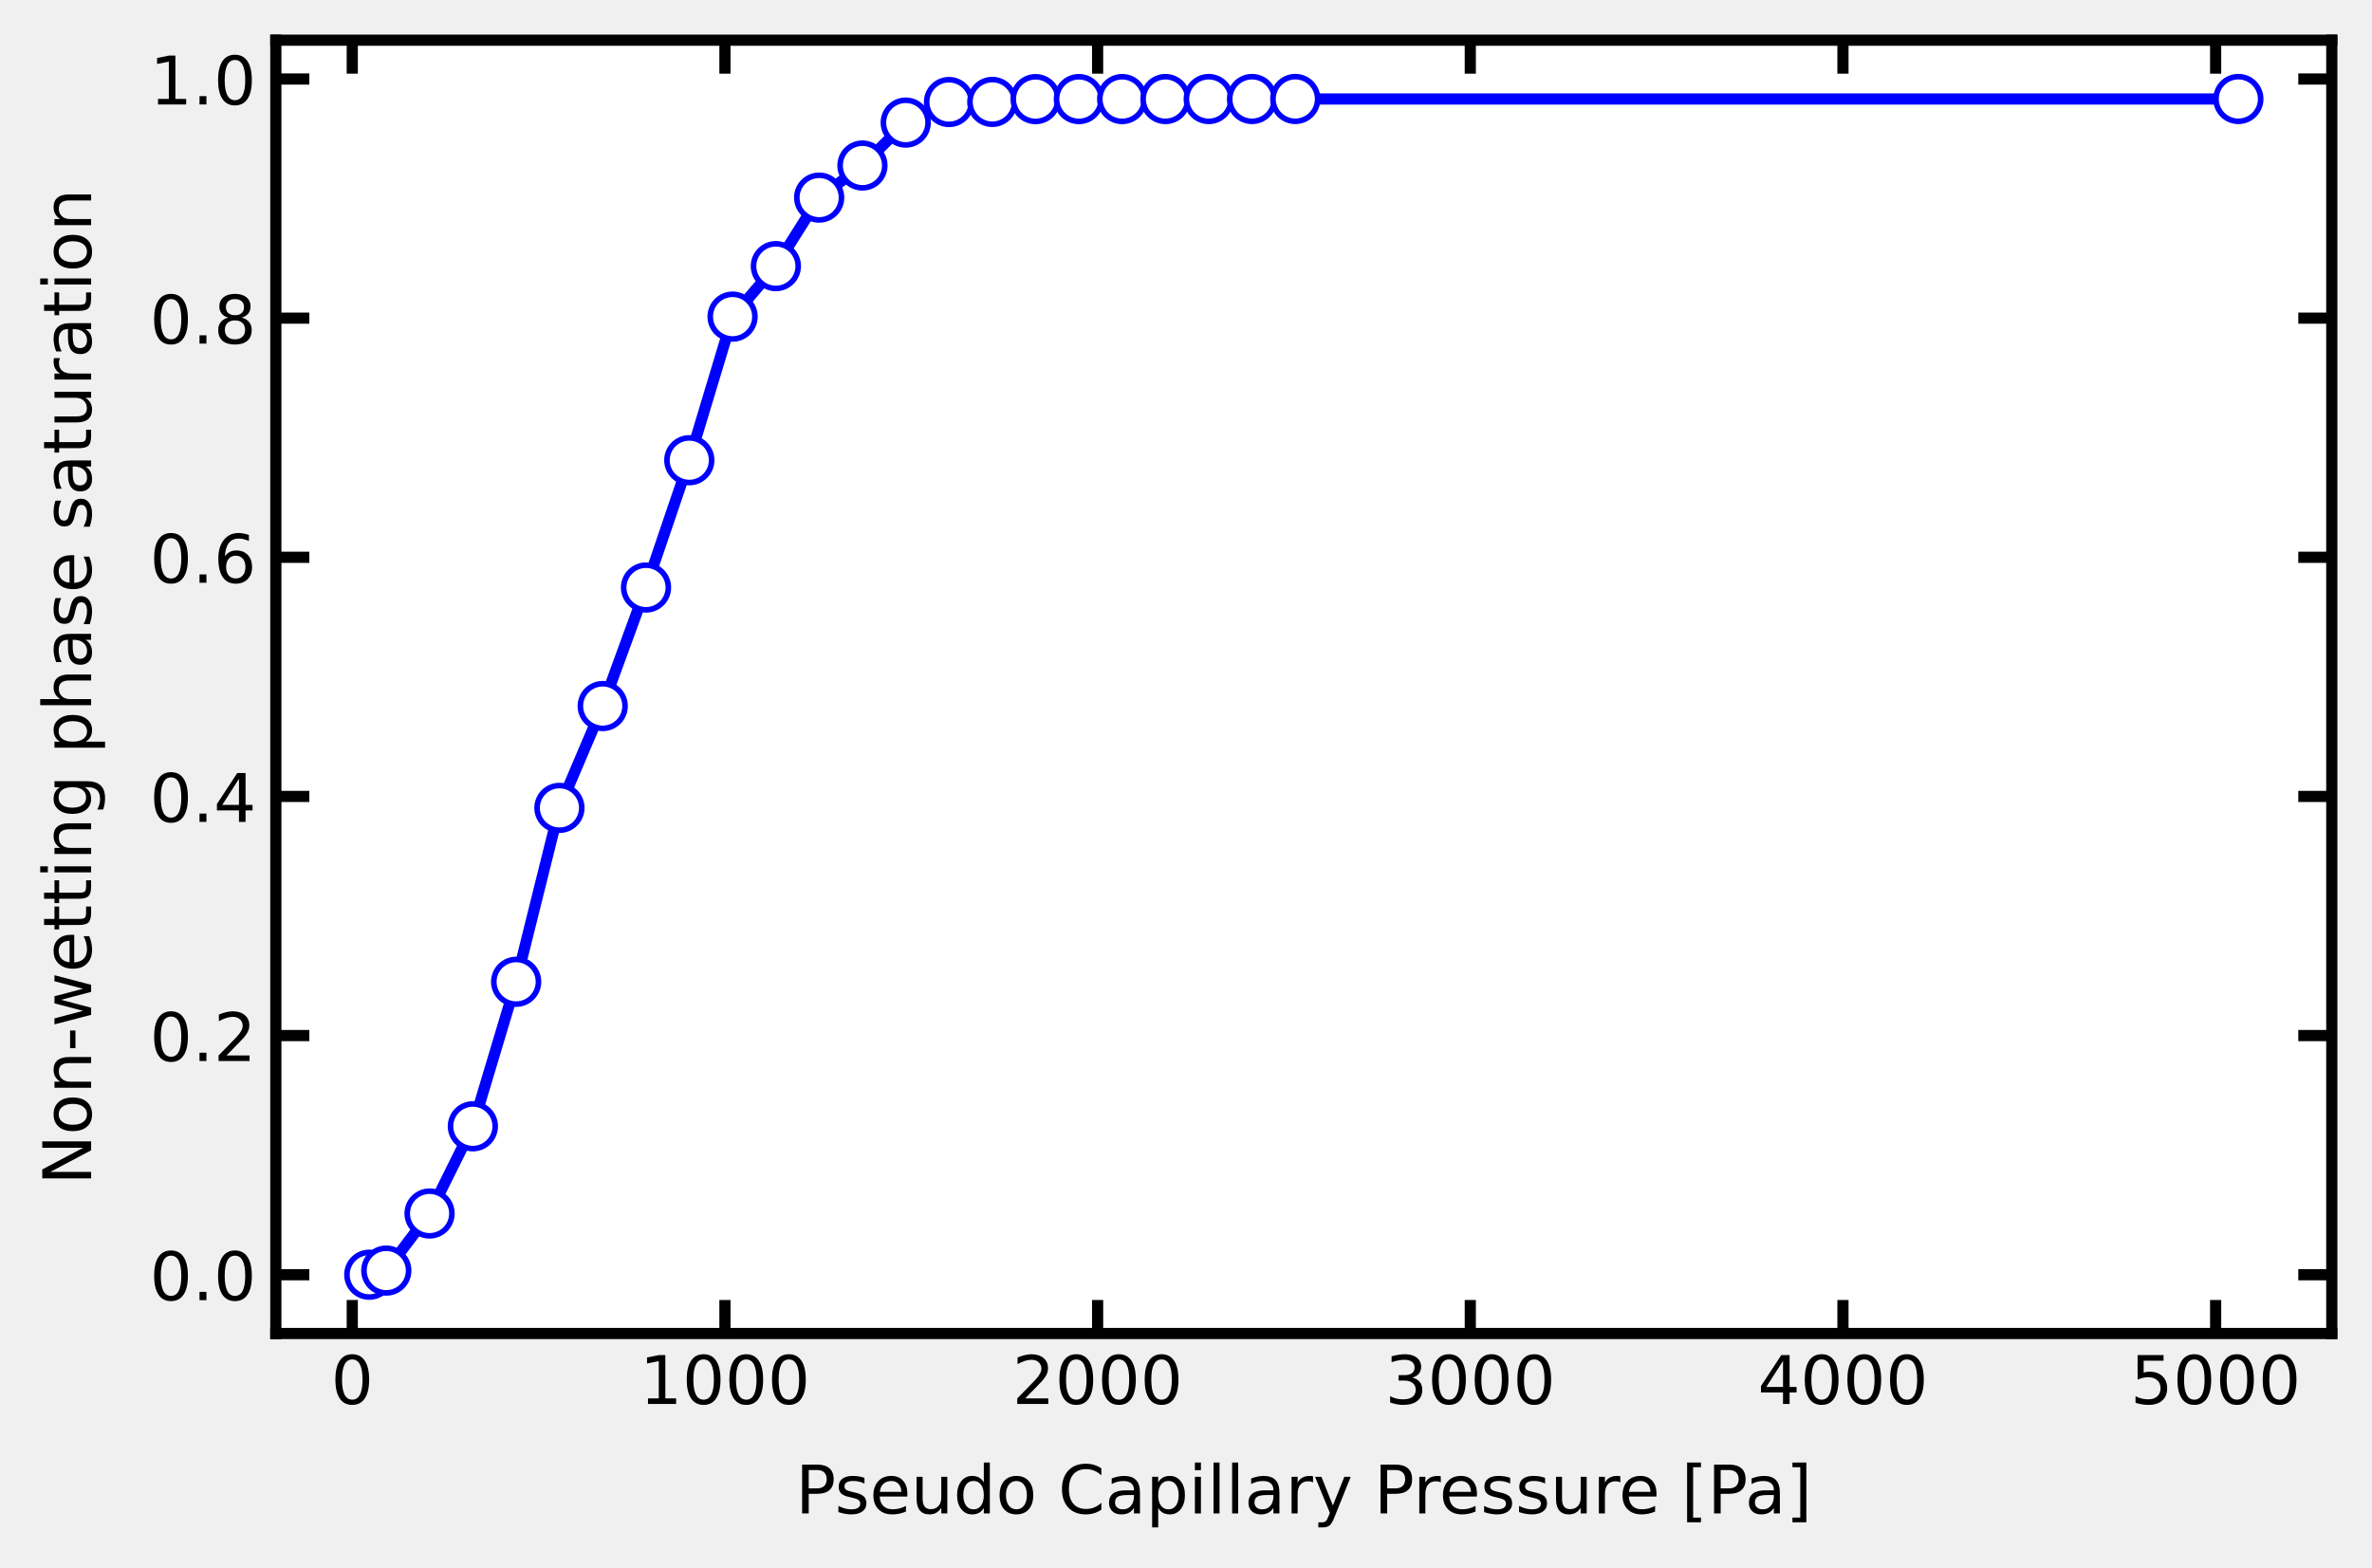
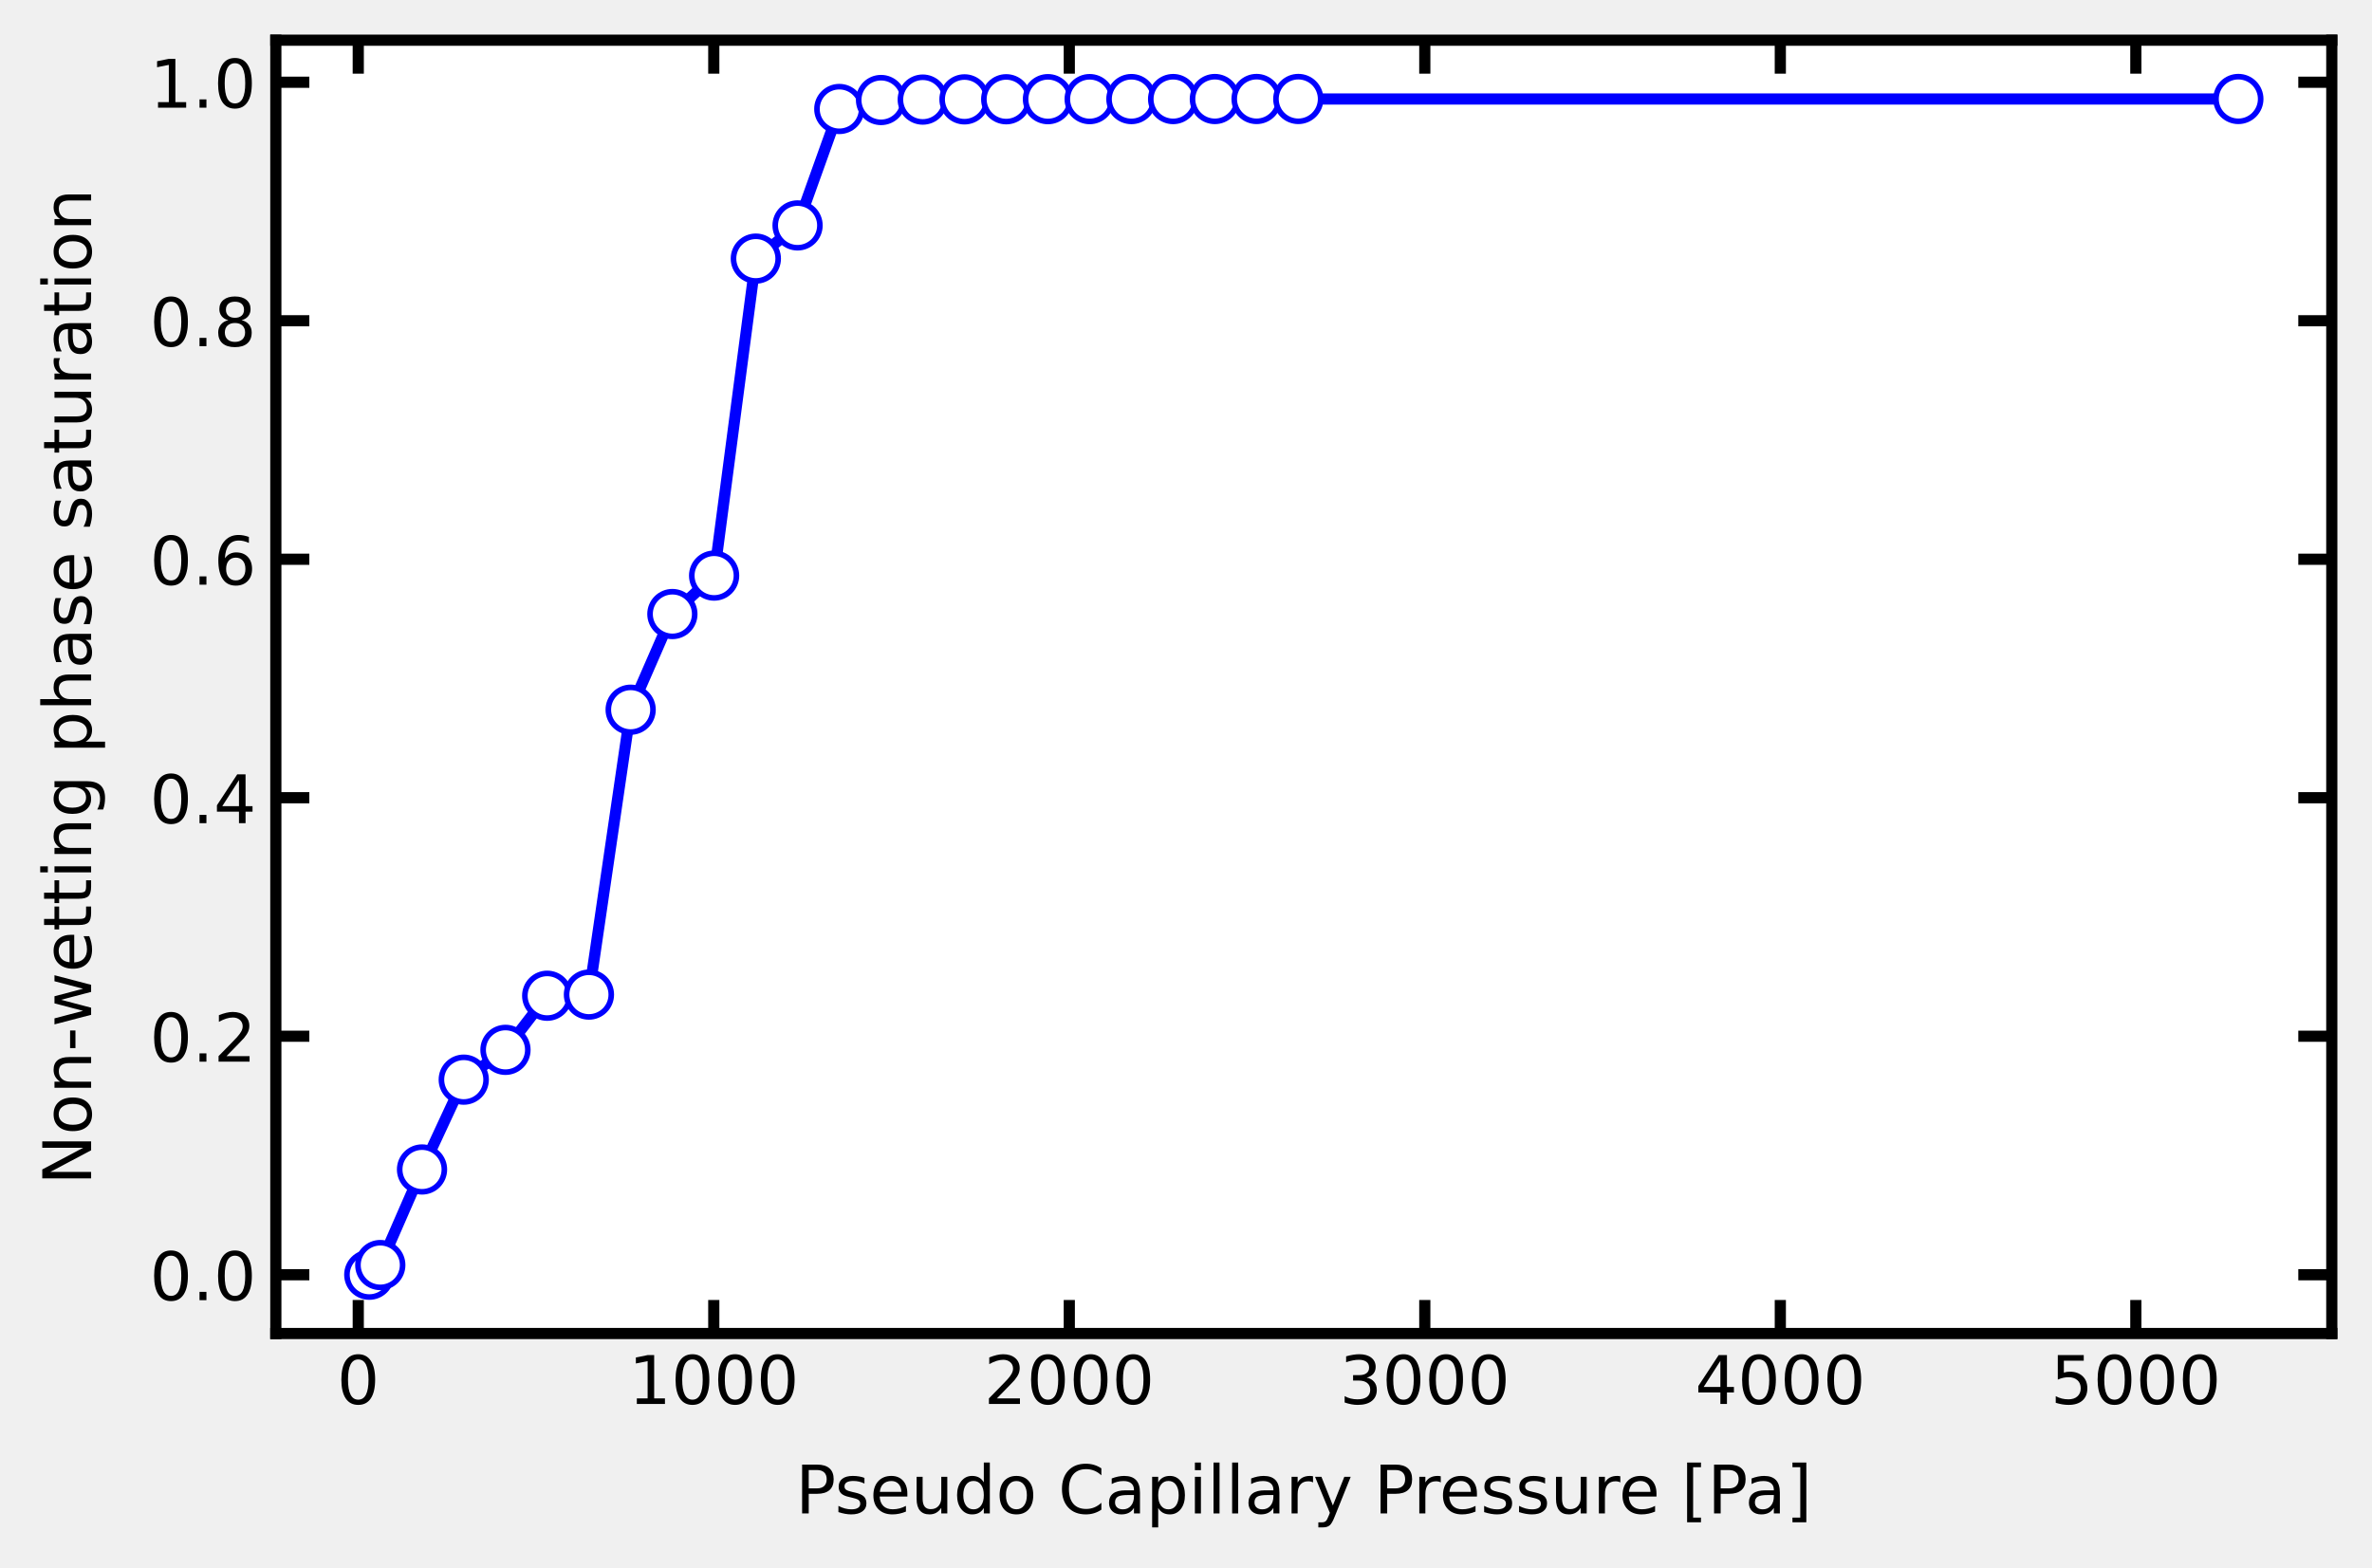
<svg xmlns="http://www.w3.org/2000/svg" xmlns:xlink="http://www.w3.org/1999/xlink" width="424.8pt" height="280.8pt" viewBox="0 0 424.8 280.8" version="1.1">
  <defs>
    <style type="text/css">*{stroke-linejoin: round; stroke-linecap: butt}</style>
  </defs>
  <g id="figure_1">
    <g id="patch_1">
      <path d="M 0 280.8  L 424.8 280.8  L 424.8 0  L 0 0  L 0 280.8  z " style="fill: none" />
    </g>
    <g id="axes_1">
      <g id="patch_2">
        <path d="M 49.398 238.873  L 417.6 238.873  L 417.6 7.2  L 49.398 7.2  z " style="fill: #ffffff" />
      </g>
      <g id="matplotlib.axis_1">
        <g id="xtick_1">
          <g id="line2d_1">
            <defs>
-               <path id="m33108566f7" d="M 0 0  L 0 -6  " style="stroke: #000000; stroke-width: 2" />
-             </defs>
-             <g>
-               <use xlink:href="#m33108566f7" x="63.088" y="238.873" style="fill: #ffffff; stroke: #000000; stroke-width: 2" />
+               <path id="m2e73e4a12b" d="M 0 0  L 0 -6  " style="stroke: #000000; stroke-width: 2" />
+             </defs>
+             <g>
+               <use xlink:href="#m2e73e4a12b" x="64.161" y="238.873" style="fill: #ffffff; stroke: #000000; stroke-width: 2" />
            </g>
          </g>
          <g id="line2d_2">
            <defs>
-               <path id="mf647676541" d="M 0 0  L 0 6  " style="stroke: #000000; stroke-width: 2" />
-             </defs>
-             <g>
-               <use xlink:href="#mf647676541" x="63.088" y="7.2" style="fill: #ffffff; stroke: #000000; stroke-width: 2" />
+               <path id="meaed3b2f98" d="M 0 0  L 0 6  " style="stroke: #000000; stroke-width: 2" />
+             </defs>
+             <g>
+               <use xlink:href="#meaed3b2f98" x="64.161" y="7.2" style="fill: #ffffff; stroke: #000000; stroke-width: 2" />
            </g>
          </g>
          <g id="text_1">
-             <g transform="translate(59.27082 251.4906)scale(0.12 -0.12)">
+             <g transform="translate(60.34396 251.4906)scale(0.12 -0.12)">
              <defs>
                <path id="DejaVuSans-30" d="M 2034 4250  Q 1547 4250 1301 3770  Q 1056 3291 1056 2328  Q 1056 1369 1301 889  Q 1547 409 2034 409  Q 2525 409 2770 889  Q 3016 1369 3016 2328  Q 3016 3291 2770 3770  Q 2525 4250 2034 4250  z M 2034 4750  Q 2819 4750 3233 4129  Q 3647 3509 3647 2328  Q 3647 1150 3233 529  Q 2819 -91 2034 -91  Q 1250 -91 836 529  Q 422 1150 422 2328  Q 422 3509 836 4129  Q 1250 4750 2034 4750  z " transform="scale(0.015625)" />
              </defs>
              <use xlink:href="#DejaVuSans-30" />
            </g>
          </g>
        </g>
        <g id="xtick_2">
          <g id="line2d_3">
            <g>
-               <use xlink:href="#m33108566f7" x="129.83" y="238.873" style="fill: #ffffff; stroke: #000000; stroke-width: 2" />
+               <use xlink:href="#m2e73e4a12b" x="127.83" y="238.873" style="fill: #ffffff; stroke: #000000; stroke-width: 2" />
            </g>
          </g>
          <g id="line2d_4">
            <g>
-               <use xlink:href="#mf647676541" x="129.83" y="7.2" style="fill: #ffffff; stroke: #000000; stroke-width: 2" />
+               <use xlink:href="#meaed3b2f98" x="127.83" y="7.2" style="fill: #ffffff; stroke: #000000; stroke-width: 2" />
            </g>
          </g>
          <g id="text_2">
-             <g transform="translate(114.5601 251.4906)scale(0.12 -0.12)">
+             <g transform="translate(112.5601 251.4906)scale(0.12 -0.12)">
              <defs>
                <path id="DejaVuSans-31" d="M 794 531  L 1825 531  L 1825 4091  L 703 3866  L 703 4441  L 1819 4666  L 2450 4666  L 2450 531  L 3481 531  L 3481 0  L 794 0  L 794 531  z " transform="scale(0.015625)" />
              </defs>
              <use xlink:href="#DejaVuSans-31" />
              <use xlink:href="#DejaVuSans-30" x="63.623" />
              <use xlink:href="#DejaVuSans-30" x="127.246" />
              <use xlink:href="#DejaVuSans-30" x="190.869" />
            </g>
          </g>
        </g>
        <g id="xtick_3">
          <g id="line2d_5">
            <g>
-               <use xlink:href="#m33108566f7" x="196.572" y="238.873" style="fill: #ffffff; stroke: #000000; stroke-width: 2" />
+               <use xlink:href="#m2e73e4a12b" x="191.499" y="238.873" style="fill: #ffffff; stroke: #000000; stroke-width: 2" />
            </g>
          </g>
          <g id="line2d_6">
            <g>
-               <use xlink:href="#mf647676541" x="196.572" y="7.2" style="fill: #ffffff; stroke: #000000; stroke-width: 2" />
+               <use xlink:href="#meaed3b2f98" x="191.499" y="7.2" style="fill: #ffffff; stroke: #000000; stroke-width: 2" />
            </g>
          </g>
          <g id="text_3">
-             <g transform="translate(181.3019 251.4906)scale(0.12 -0.12)">
+             <g transform="translate(176.2288 251.4906)scale(0.12 -0.12)">
              <defs>
                <path id="DejaVuSans-32" d="M 1228 531  L 3431 531  L 3431 0  L 469 0  L 469 531  Q 828 903 1448 1529  Q 2069 2156 2228 2338  Q 2531 2678 2651 2914  Q 2772 3150 2772 3378  Q 2772 3750 2511 3984  Q 2250 4219 1831 4219  Q 1534 4219 1204 4116  Q 875 4013 500 3803  L 500 4441  Q 881 4594 1212 4672  Q 1544 4750 1819 4750  Q 2544 4750 2975 4387  Q 3406 4025 3406 3419  Q 3406 3131 3298 2873  Q 3191 2616 2906 2266  Q 2828 2175 2409 1742  Q 1991 1309 1228 531  z " transform="scale(0.015625)" />
              </defs>
              <use xlink:href="#DejaVuSans-32" />
              <use xlink:href="#DejaVuSans-30" x="63.623" />
              <use xlink:href="#DejaVuSans-30" x="127.246" />
              <use xlink:href="#DejaVuSans-30" x="190.869" />
            </g>
          </g>
        </g>
        <g id="xtick_4">
          <g id="line2d_7">
            <g>
-               <use xlink:href="#m33108566f7" x="263.314" y="238.873" style="fill: #ffffff; stroke: #000000; stroke-width: 2" />
+               <use xlink:href="#m2e73e4a12b" x="255.167" y="238.873" style="fill: #ffffff; stroke: #000000; stroke-width: 2" />
            </g>
          </g>
          <g id="line2d_8">
            <g>
-               <use xlink:href="#mf647676541" x="263.314" y="7.2" style="fill: #ffffff; stroke: #000000; stroke-width: 2" />
+               <use xlink:href="#meaed3b2f98" x="255.167" y="7.2" style="fill: #ffffff; stroke: #000000; stroke-width: 2" />
            </g>
          </g>
          <g id="text_4">
-             <g transform="translate(248.0436 251.4906)scale(0.12 -0.12)">
+             <g transform="translate(239.8975 251.4906)scale(0.12 -0.12)">
              <defs>
                <path id="DejaVuSans-33" d="M 2597 2516  Q 3050 2419 3304 2112  Q 3559 1806 3559 1356  Q 3559 666 3084 287  Q 2609 -91 1734 -91  Q 1441 -91 1130 -33  Q 819 25 488 141  L 488 750  Q 750 597 1062 519  Q 1375 441 1716 441  Q 2309 441 2620 675  Q 2931 909 2931 1356  Q 2931 1769 2642 2001  Q 2353 2234 1838 2234  L 1294 2234  L 1294 2753  L 1863 2753  Q 2328 2753 2575 2939  Q 2822 3125 2822 3475  Q 2822 3834 2567 4026  Q 2313 4219 1838 4219  Q 1578 4219 1281 4162  Q 984 4106 628 3988  L 628 4550  Q 988 4650 1302 4700  Q 1616 4750 1894 4750  Q 2613 4750 3031 4423  Q 3450 4097 3450 3541  Q 3450 3153 3228 2886  Q 3006 2619 2597 2516  z " transform="scale(0.015625)" />
              </defs>
              <use xlink:href="#DejaVuSans-33" />
              <use xlink:href="#DejaVuSans-30" x="63.623" />
              <use xlink:href="#DejaVuSans-30" x="127.246" />
              <use xlink:href="#DejaVuSans-30" x="190.869" />
            </g>
          </g>
        </g>
        <g id="xtick_5">
          <g id="line2d_9">
            <g>
-               <use xlink:href="#m33108566f7" x="330.055" y="238.873" style="fill: #ffffff; stroke: #000000; stroke-width: 2" />
+               <use xlink:href="#m2e73e4a12b" x="318.836" y="238.873" style="fill: #ffffff; stroke: #000000; stroke-width: 2" />
            </g>
          </g>
          <g id="line2d_10">
            <g>
-               <use xlink:href="#mf647676541" x="330.055" y="7.2" style="fill: #ffffff; stroke: #000000; stroke-width: 2" />
+               <use xlink:href="#meaed3b2f98" x="318.836" y="7.2" style="fill: #ffffff; stroke: #000000; stroke-width: 2" />
            </g>
          </g>
          <g id="text_5">
-             <g transform="translate(314.7854 251.4906)scale(0.12 -0.12)">
+             <g transform="translate(303.5662 251.4906)scale(0.12 -0.12)">
              <defs>
                <path id="DejaVuSans-34" d="M 2419 4116  L 825 1625  L 2419 1625  L 2419 4116  z M 2253 4666  L 3047 4666  L 3047 1625  L 3713 1625  L 3713 1100  L 3047 1100  L 3047 0  L 2419 0  L 2419 1100  L 313 1100  L 313 1709  L 2253 4666  z " transform="scale(0.015625)" />
              </defs>
              <use xlink:href="#DejaVuSans-34" />
              <use xlink:href="#DejaVuSans-30" x="63.623" />
              <use xlink:href="#DejaVuSans-30" x="127.246" />
              <use xlink:href="#DejaVuSans-30" x="190.869" />
            </g>
          </g>
        </g>
        <g id="xtick_6">
          <g id="line2d_11">
            <g>
-               <use xlink:href="#m33108566f7" x="396.797" y="238.873" style="fill: #ffffff; stroke: #000000; stroke-width: 2" />
+               <use xlink:href="#m2e73e4a12b" x="382.505" y="238.873" style="fill: #ffffff; stroke: #000000; stroke-width: 2" />
            </g>
          </g>
          <g id="line2d_12">
            <g>
-               <use xlink:href="#mf647676541" x="396.797" y="7.2" style="fill: #ffffff; stroke: #000000; stroke-width: 2" />
+               <use xlink:href="#meaed3b2f98" x="382.505" y="7.2" style="fill: #ffffff; stroke: #000000; stroke-width: 2" />
            </g>
          </g>
          <g id="text_6">
-             <g transform="translate(381.5272 251.4906)scale(0.12 -0.12)">
+             <g transform="translate(367.2349 251.4906)scale(0.12 -0.12)">
              <defs>
                <path id="DejaVuSans-35" d="M 691 4666  L 3169 4666  L 3169 4134  L 1269 4134  L 1269 2991  Q 1406 3038 1543 3061  Q 1681 3084 1819 3084  Q 2600 3084 3056 2656  Q 3513 2228 3513 1497  Q 3513 744 3044 326  Q 2575 -91 1722 -91  Q 1428 -91 1123 -41  Q 819 9 494 109  L 494 744  Q 775 591 1075 516  Q 1375 441 1709 441  Q 2250 441 2565 725  Q 2881 1009 2881 1497  Q 2881 1984 2565 2268  Q 2250 2553 1709 2553  Q 1456 2553 1204 2497  Q 953 2441 691 2322  L 691 4666  z " transform="scale(0.015625)" />
              </defs>
              <use xlink:href="#DejaVuSans-35" />
              <use xlink:href="#DejaVuSans-30" x="63.623" />
              <use xlink:href="#DejaVuSans-30" x="127.246" />
              <use xlink:href="#DejaVuSans-30" x="190.869" />
            </g>
          </g>
        </g>
        <g id="text_7">
          <g transform="translate(142.4741 271.1044)scale(0.12 -0.12)">
            <defs>
              <path id="DejaVuSans-50" d="M 1259 4147  L 1259 2394  L 2053 2394  Q 2494 2394 2734 2622  Q 2975 2850 2975 3272  Q 2975 3691 2734 3919  Q 2494 4147 2053 4147  L 1259 4147  z M 628 4666  L 2053 4666  Q 2838 4666 3239 4311  Q 3641 3956 3641 3272  Q 3641 2581 3239 2228  Q 2838 1875 2053 1875  L 1259 1875  L 1259 0  L 628 0  L 628 4666  z " transform="scale(0.015625)" />
              <path id="DejaVuSans-73" d="M 2834 3397  L 2834 2853  Q 2591 2978 2328 3040  Q 2066 3103 1784 3103  Q 1356 3103 1142 2972  Q 928 2841 928 2578  Q 928 2378 1081 2264  Q 1234 2150 1697 2047  L 1894 2003  Q 2506 1872 2764 1633  Q 3022 1394 3022 966  Q 3022 478 2636 193  Q 2250 -91 1575 -91  Q 1294 -91 989 -36  Q 684 19 347 128  L 347 722  Q 666 556 975 473  Q 1284 391 1588 391  Q 1994 391 2212 530  Q 2431 669 2431 922  Q 2431 1156 2273 1281  Q 2116 1406 1581 1522  L 1381 1569  Q 847 1681 609 1914  Q 372 2147 372 2553  Q 372 3047 722 3315  Q 1072 3584 1716 3584  Q 2034 3584 2315 3537  Q 2597 3491 2834 3397  z " transform="scale(0.015625)" />
              <path id="DejaVuSans-65" d="M 3597 1894  L 3597 1613  L 953 1613  Q 991 1019 1311 708  Q 1631 397 2203 397  Q 2534 397 2845 478  Q 3156 559 3463 722  L 3463 178  Q 3153 47 2828 -22  Q 2503 -91 2169 -91  Q 1331 -91 842 396  Q 353 884 353 1716  Q 353 2575 817 3079  Q 1281 3584 2069 3584  Q 2775 3584 3186 3129  Q 3597 2675 3597 1894  z M 3022 2063  Q 3016 2534 2758 2815  Q 2500 3097 2075 3097  Q 1594 3097 1305 2825  Q 1016 2553 972 2059  L 3022 2063  z " transform="scale(0.015625)" />
              <path id="DejaVuSans-75" d="M 544 1381  L 544 3500  L 1119 3500  L 1119 1403  Q 1119 906 1312 657  Q 1506 409 1894 409  Q 2359 409 2629 706  Q 2900 1003 2900 1516  L 2900 3500  L 3475 3500  L 3475 0  L 2900 0  L 2900 538  Q 2691 219 2414 64  Q 2138 -91 1772 -91  Q 1169 -91 856 284  Q 544 659 544 1381  z M 1991 3584  L 1991 3584  z " transform="scale(0.015625)" />
              <path id="DejaVuSans-64" d="M 2906 2969  L 2906 4863  L 3481 4863  L 3481 0  L 2906 0  L 2906 525  Q 2725 213 2448 61  Q 2172 -91 1784 -91  Q 1150 -91 751 415  Q 353 922 353 1747  Q 353 2572 751 3078  Q 1150 3584 1784 3584  Q 2172 3584 2448 3432  Q 2725 3281 2906 2969  z M 947 1747  Q 947 1113 1208 752  Q 1469 391 1925 391  Q 2381 391 2643 752  Q 2906 1113 2906 1747  Q 2906 2381 2643 2742  Q 2381 3103 1925 3103  Q 1469 3103 1208 2742  Q 947 2381 947 1747  z " transform="scale(0.015625)" />
              <path id="DejaVuSans-6f" d="M 1959 3097  Q 1497 3097 1228 2736  Q 959 2375 959 1747  Q 959 1119 1226 758  Q 1494 397 1959 397  Q 2419 397 2687 759  Q 2956 1122 2956 1747  Q 2956 2369 2687 2733  Q 2419 3097 1959 3097  z M 1959 3584  Q 2709 3584 3137 3096  Q 3566 2609 3566 1747  Q 3566 888 3137 398  Q 2709 -91 1959 -91  Q 1206 -91 779 398  Q 353 888 353 1747  Q 353 2609 779 3096  Q 1206 3584 1959 3584  z " transform="scale(0.015625)" />
              <path id="DejaVuSans-20" transform="scale(0.015625)" />
              <path id="DejaVuSans-43" d="M 4122 4306  L 4122 3641  Q 3803 3938 3442 4084  Q 3081 4231 2675 4231  Q 1875 4231 1450 3742  Q 1025 3253 1025 2328  Q 1025 1406 1450 917  Q 1875 428 2675 428  Q 3081 428 3442 575  Q 3803 722 4122 1019  L 4122 359  Q 3791 134 3420 21  Q 3050 -91 2638 -91  Q 1578 -91 968 557  Q 359 1206 359 2328  Q 359 3453 968 4101  Q 1578 4750 2638 4750  Q 3056 4750 3426 4639  Q 3797 4528 4122 4306  z " transform="scale(0.015625)" />
              <path id="DejaVuSans-61" d="M 2194 1759  Q 1497 1759 1228 1600  Q 959 1441 959 1056  Q 959 750 1161 570  Q 1363 391 1709 391  Q 2188 391 2477 730  Q 2766 1069 2766 1631  L 2766 1759  L 2194 1759  z M 3341 1997  L 3341 0  L 2766 0  L 2766 531  Q 2569 213 2275 61  Q 1981 -91 1556 -91  Q 1019 -91 701 211  Q 384 513 384 1019  Q 384 1609 779 1909  Q 1175 2209 1959 2209  L 2766 2209  L 2766 2266  Q 2766 2663 2505 2880  Q 2244 3097 1772 3097  Q 1472 3097 1187 3025  Q 903 2953 641 2809  L 641 3341  Q 956 3463 1253 3523  Q 1550 3584 1831 3584  Q 2591 3584 2966 3190  Q 3341 2797 3341 1997  z " transform="scale(0.015625)" />
              <path id="DejaVuSans-70" d="M 1159 525  L 1159 -1331  L 581 -1331  L 581 3500  L 1159 3500  L 1159 2969  Q 1341 3281 1617 3432  Q 1894 3584 2278 3584  Q 2916 3584 3314 3078  Q 3713 2572 3713 1747  Q 3713 922 3314 415  Q 2916 -91 2278 -91  Q 1894 -91 1617 61  Q 1341 213 1159 525  z M 3116 1747  Q 3116 2381 2855 2742  Q 2594 3103 2138 3103  Q 1681 3103 1420 2742  Q 1159 2381 1159 1747  Q 1159 1113 1420 752  Q 1681 391 2138 391  Q 2594 391 2855 752  Q 3116 1113 3116 1747  z " transform="scale(0.015625)" />
              <path id="DejaVuSans-69" d="M 603 3500  L 1178 3500  L 1178 0  L 603 0  L 603 3500  z M 603 4863  L 1178 4863  L 1178 4134  L 603 4134  L 603 4863  z " transform="scale(0.015625)" />
              <path id="DejaVuSans-6c" d="M 603 4863  L 1178 4863  L 1178 0  L 603 0  L 603 4863  z " transform="scale(0.015625)" />
              <path id="DejaVuSans-72" d="M 2631 2963  Q 2534 3019 2420 3045  Q 2306 3072 2169 3072  Q 1681 3072 1420 2755  Q 1159 2438 1159 1844  L 1159 0  L 581 0  L 581 3500  L 1159 3500  L 1159 2956  Q 1341 3275 1631 3429  Q 1922 3584 2338 3584  Q 2397 3584 2469 3576  Q 2541 3569 2628 3553  L 2631 2963  z " transform="scale(0.015625)" />
              <path id="DejaVuSans-79" d="M 2059 -325  Q 1816 -950 1584 -1140  Q 1353 -1331 966 -1331  L 506 -1331  L 506 -850  L 844 -850  Q 1081 -850 1212 -737  Q 1344 -625 1503 -206  L 1606 56  L 191 3500  L 800 3500  L 1894 763  L 2988 3500  L 3597 3500  L 2059 -325  z " transform="scale(0.015625)" />
              <path id="DejaVuSans-5b" d="M 550 4863  L 1875 4863  L 1875 4416  L 1125 4416  L 1125 -397  L 1875 -397  L 1875 -844  L 550 -844  L 550 4863  z " transform="scale(0.015625)" />
              <path id="DejaVuSans-5d" d="M 1947 4863  L 1947 -844  L 622 -844  L 622 -397  L 1369 -397  L 1369 4416  L 622 4416  L 622 4863  L 1947 4863  z " transform="scale(0.015625)" />
            </defs>
            <use xlink:href="#DejaVuSans-50" />
            <use xlink:href="#DejaVuSans-73" x="58.553" />
            <use xlink:href="#DejaVuSans-65" x="110.652" />
            <use xlink:href="#DejaVuSans-75" x="172.176" />
            <use xlink:href="#DejaVuSans-64" x="235.555" />
            <use xlink:href="#DejaVuSans-6f" x="299.031" />
            <use xlink:href="#DejaVuSans-20" x="360.213" />
            <use xlink:href="#DejaVuSans-43" x="392" />
            <use xlink:href="#DejaVuSans-61" x="461.824" />
            <use xlink:href="#DejaVuSans-70" x="523.104" />
            <use xlink:href="#DejaVuSans-69" x="586.58" />
            <use xlink:href="#DejaVuSans-6c" x="614.363" />
            <use xlink:href="#DejaVuSans-6c" x="642.146" />
            <use xlink:href="#DejaVuSans-61" x="669.93" />
            <use xlink:href="#DejaVuSans-72" x="731.209" />
            <use xlink:href="#DejaVuSans-79" x="772.322" />
            <use xlink:href="#DejaVuSans-20" x="831.502" />
            <use xlink:href="#DejaVuSans-50" x="863.289" />
            <use xlink:href="#DejaVuSans-72" x="921.842" />
            <use xlink:href="#DejaVuSans-65" x="960.705" />
            <use xlink:href="#DejaVuSans-73" x="1022.229" />
            <use xlink:href="#DejaVuSans-73" x="1074.328" />
            <use xlink:href="#DejaVuSans-75" x="1126.428" />
            <use xlink:href="#DejaVuSans-72" x="1189.807" />
            <use xlink:href="#DejaVuSans-65" x="1228.67" />
            <use xlink:href="#DejaVuSans-20" x="1290.193" />
            <use xlink:href="#DejaVuSans-5b" x="1321.98" />
            <use xlink:href="#DejaVuSans-50" x="1360.994" />
            <use xlink:href="#DejaVuSans-61" x="1416.797" />
            <use xlink:href="#DejaVuSans-5d" x="1478.076" />
          </g>
        </g>
      </g>
      <g id="matplotlib.axis_2">
        <g id="ytick_1">
          <g id="line2d_13">
            <defs>
-               <path id="m64299d1122" d="M 0 0  L 6 0  " style="stroke: #000000; stroke-width: 2" />
-             </defs>
-             <g>
-               <use xlink:href="#m64299d1122" x="49.398" y="228.342" style="fill: #ffffff; stroke: #000000; stroke-width: 2" />
+               <path id="m61b3c7b949" d="M 0 0  L 6 0  " style="stroke: #000000; stroke-width: 2" />
+             </defs>
+             <g>
+               <use xlink:href="#m61b3c7b949" x="49.398" y="228.342" style="fill: #ffffff; stroke: #000000; stroke-width: 2" />
            </g>
          </g>
          <g id="line2d_14">
            <defs>
-               <path id="m3ebc8460be" d="M 0 0  L -6 0  " style="stroke: #000000; stroke-width: 2" />
-             </defs>
-             <g>
-               <use xlink:href="#m3ebc8460be" x="417.6" y="228.342" style="fill: #ffffff; stroke: #000000; stroke-width: 2" />
+               <path id="ma8980d7183" d="M 0 0  L -6 0  " style="stroke: #000000; stroke-width: 2" />
+             </defs>
+             <g>
+               <use xlink:href="#ma8980d7183" x="417.6" y="228.342" style="fill: #ffffff; stroke: #000000; stroke-width: 2" />
            </g>
          </g>
          <g id="text_8">
            <g transform="translate(26.81375 232.901)scale(0.12 -0.12)">
              <defs>
                <path id="DejaVuSans-2e" d="M 684 794  L 1344 794  L 1344 0  L 684 0  L 684 794  z " transform="scale(0.015625)" />
              </defs>
              <use xlink:href="#DejaVuSans-30" />
              <use xlink:href="#DejaVuSans-2e" x="63.623" />
              <use xlink:href="#DejaVuSans-30" x="95.41" />
            </g>
          </g>
        </g>
        <g id="ytick_2">
          <g id="line2d_15">
            <g>
-               <use xlink:href="#m64299d1122" x="49.398" y="185.504" style="fill: #ffffff; stroke: #000000; stroke-width: 2" />
+               <use xlink:href="#m61b3c7b949" x="49.398" y="185.62" style="fill: #ffffff; stroke: #000000; stroke-width: 2" />
            </g>
          </g>
          <g id="line2d_16">
            <g>
-               <use xlink:href="#m3ebc8460be" x="417.6" y="185.504" style="fill: #ffffff; stroke: #000000; stroke-width: 2" />
+               <use xlink:href="#ma8980d7183" x="417.6" y="185.62" style="fill: #ffffff; stroke: #000000; stroke-width: 2" />
            </g>
          </g>
          <g id="text_9">
-             <g transform="translate(26.81375 190.063)scale(0.12 -0.12)">
+             <g transform="translate(26.81375 190.179)scale(0.12 -0.12)">
              <use xlink:href="#DejaVuSans-30" />
              <use xlink:href="#DejaVuSans-2e" x="63.623" />
              <use xlink:href="#DejaVuSans-32" x="95.41" />
            </g>
          </g>
        </g>
        <g id="ytick_3">
          <g id="line2d_17">
            <g>
-               <use xlink:href="#m64299d1122" x="49.398" y="142.666" style="fill: #ffffff; stroke: #000000; stroke-width: 2" />
+               <use xlink:href="#m61b3c7b949" x="49.398" y="142.898" style="fill: #ffffff; stroke: #000000; stroke-width: 2" />
            </g>
          </g>
          <g id="line2d_18">
            <g>
-               <use xlink:href="#m3ebc8460be" x="417.6" y="142.666" style="fill: #ffffff; stroke: #000000; stroke-width: 2" />
+               <use xlink:href="#ma8980d7183" x="417.6" y="142.898" style="fill: #ffffff; stroke: #000000; stroke-width: 2" />
            </g>
          </g>
          <g id="text_10">
-             <g transform="translate(26.81375 147.225)scale(0.12 -0.12)">
+             <g transform="translate(26.81375 147.457)scale(0.12 -0.12)">
              <use xlink:href="#DejaVuSans-30" />
              <use xlink:href="#DejaVuSans-2e" x="63.623" />
              <use xlink:href="#DejaVuSans-34" x="95.41" />
            </g>
          </g>
        </g>
        <g id="ytick_4">
          <g id="line2d_19">
            <g>
-               <use xlink:href="#m64299d1122" x="49.398" y="99.828" style="fill: #ffffff; stroke: #000000; stroke-width: 2" />
+               <use xlink:href="#m61b3c7b949" x="49.398" y="100.176" style="fill: #ffffff; stroke: #000000; stroke-width: 2" />
            </g>
          </g>
          <g id="line2d_20">
            <g>
-               <use xlink:href="#m3ebc8460be" x="417.6" y="99.828" style="fill: #ffffff; stroke: #000000; stroke-width: 2" />
+               <use xlink:href="#ma8980d7183" x="417.6" y="100.176" style="fill: #ffffff; stroke: #000000; stroke-width: 2" />
            </g>
          </g>
          <g id="text_11">
-             <g transform="translate(26.81375 104.387)scale(0.12 -0.12)">
+             <g transform="translate(26.81375 104.735)scale(0.12 -0.12)">
              <defs>
                <path id="DejaVuSans-36" d="M 2113 2584  Q 1688 2584 1439 2293  Q 1191 2003 1191 1497  Q 1191 994 1439 701  Q 1688 409 2113 409  Q 2538 409 2786 701  Q 3034 994 3034 1497  Q 3034 2003 2786 2293  Q 2538 2584 2113 2584  z M 3366 4563  L 3366 3988  Q 3128 4100 2886 4159  Q 2644 4219 2406 4219  Q 1781 4219 1451 3797  Q 1122 3375 1075 2522  Q 1259 2794 1537 2939  Q 1816 3084 2150 3084  Q 2853 3084 3261 2657  Q 3669 2231 3669 1497  Q 3669 778 3244 343  Q 2819 -91 2113 -91  Q 1303 -91 875 529  Q 447 1150 447 2328  Q 447 3434 972 4092  Q 1497 4750 2381 4750  Q 2619 4750 2861 4703  Q 3103 4656 3366 4563  z " transform="scale(0.015625)" />
              </defs>
              <use xlink:href="#DejaVuSans-30" />
              <use xlink:href="#DejaVuSans-2e" x="63.623" />
              <use xlink:href="#DejaVuSans-36" x="95.41" />
            </g>
          </g>
        </g>
        <g id="ytick_5">
          <g id="line2d_21">
            <g>
-               <use xlink:href="#m64299d1122" x="49.398" y="56.99" style="fill: #ffffff; stroke: #000000; stroke-width: 2" />
+               <use xlink:href="#m61b3c7b949" x="49.398" y="57.454" style="fill: #ffffff; stroke: #000000; stroke-width: 2" />
            </g>
          </g>
          <g id="line2d_22">
            <g>
-               <use xlink:href="#m3ebc8460be" x="417.6" y="56.99" style="fill: #ffffff; stroke: #000000; stroke-width: 2" />
+               <use xlink:href="#ma8980d7183" x="417.6" y="57.454" style="fill: #ffffff; stroke: #000000; stroke-width: 2" />
            </g>
          </g>
          <g id="text_12">
-             <g transform="translate(26.81375 61.54905)scale(0.12 -0.12)">
+             <g transform="translate(26.81375 62.01296)scale(0.12 -0.12)">
              <defs>
                <path id="DejaVuSans-38" d="M 2034 2216  Q 1584 2216 1326 1975  Q 1069 1734 1069 1313  Q 1069 891 1326 650  Q 1584 409 2034 409  Q 2484 409 2743 651  Q 3003 894 3003 1313  Q 3003 1734 2745 1975  Q 2488 2216 2034 2216  z M 1403 2484  Q 997 2584 770 2862  Q 544 3141 544 3541  Q 544 4100 942 4425  Q 1341 4750 2034 4750  Q 2731 4750 3128 4425  Q 3525 4100 3525 3541  Q 3525 3141 3298 2862  Q 3072 2584 2669 2484  Q 3125 2378 3379 2068  Q 3634 1759 3634 1313  Q 3634 634 3220 271  Q 2806 -91 2034 -91  Q 1263 -91 848 271  Q 434 634 434 1313  Q 434 1759 690 2068  Q 947 2378 1403 2484  z M 1172 3481  Q 1172 3119 1398 2916  Q 1625 2713 2034 2713  Q 2441 2713 2670 2916  Q 2900 3119 2900 3481  Q 2900 3844 2670 4047  Q 2441 4250 2034 4250  Q 1625 4250 1398 4047  Q 1172 3844 1172 3481  z " transform="scale(0.015625)" />
              </defs>
              <use xlink:href="#DejaVuSans-30" />
              <use xlink:href="#DejaVuSans-2e" x="63.623" />
              <use xlink:href="#DejaVuSans-38" x="95.41" />
            </g>
          </g>
        </g>
        <g id="ytick_6">
          <g id="line2d_23">
            <g>
-               <use xlink:href="#m64299d1122" x="49.398" y="14.152" style="fill: #ffffff; stroke: #000000; stroke-width: 2" />
+               <use xlink:href="#m61b3c7b949" x="49.398" y="14.732" style="fill: #ffffff; stroke: #000000; stroke-width: 2" />
            </g>
          </g>
          <g id="line2d_24">
            <g>
-               <use xlink:href="#m3ebc8460be" x="417.6" y="14.152" style="fill: #ffffff; stroke: #000000; stroke-width: 2" />
+               <use xlink:href="#ma8980d7183" x="417.6" y="14.732" style="fill: #ffffff; stroke: #000000; stroke-width: 2" />
            </g>
          </g>
          <g id="text_13">
-             <g transform="translate(26.81375 18.71107)scale(0.12 -0.12)">
+             <g transform="translate(26.81375 19.29096)scale(0.12 -0.12)">
              <use xlink:href="#DejaVuSans-31" />
              <use xlink:href="#DejaVuSans-2e" x="63.623" />
              <use xlink:href="#DejaVuSans-30" x="95.41" />
            </g>
          </g>
        </g>
        <g id="text_14">
          <g transform="translate(16.31812 212.2581)rotate(-90)scale(0.12 -0.12)">
            <defs>
              <path id="DejaVuSans-4e" d="M 628 4666  L 1478 4666  L 3547 763  L 3547 4666  L 4159 4666  L 4159 0  L 3309 0  L 1241 3903  L 1241 0  L 628 0  L 628 4666  z " transform="scale(0.015625)" />
              <path id="DejaVuSans-6e" d="M 3513 2113  L 3513 0  L 2938 0  L 2938 2094  Q 2938 2591 2744 2837  Q 2550 3084 2163 3084  Q 1697 3084 1428 2787  Q 1159 2491 1159 1978  L 1159 0  L 581 0  L 581 3500  L 1159 3500  L 1159 2956  Q 1366 3272 1645 3428  Q 1925 3584 2291 3584  Q 2894 3584 3203 3211  Q 3513 2838 3513 2113  z " transform="scale(0.015625)" />
              <path id="DejaVuSans-2d" d="M 313 2009  L 1997 2009  L 1997 1497  L 313 1497  L 313 2009  z " transform="scale(0.015625)" />
              <path id="DejaVuSans-77" d="M 269 3500  L 844 3500  L 1563 769  L 2278 3500  L 2956 3500  L 3675 769  L 4391 3500  L 4966 3500  L 4050 0  L 3372 0  L 2619 2869  L 1863 0  L 1184 0  L 269 3500  z " transform="scale(0.015625)" />
              <path id="DejaVuSans-74" d="M 1172 4494  L 1172 3500  L 2356 3500  L 2356 3053  L 1172 3053  L 1172 1153  Q 1172 725 1289 603  Q 1406 481 1766 481  L 2356 481  L 2356 0  L 1766 0  Q 1100 0 847 248  Q 594 497 594 1153  L 594 3053  L 172 3053  L 172 3500  L 594 3500  L 594 4494  L 1172 4494  z " transform="scale(0.015625)" />
              <path id="DejaVuSans-67" d="M 2906 1791  Q 2906 2416 2648 2759  Q 2391 3103 1925 3103  Q 1463 3103 1205 2759  Q 947 2416 947 1791  Q 947 1169 1205 825  Q 1463 481 1925 481  Q 2391 481 2648 825  Q 2906 1169 2906 1791  z M 3481 434  Q 3481 -459 3084 -895  Q 2688 -1331 1869 -1331  Q 1566 -1331 1297 -1286  Q 1028 -1241 775 -1147  L 775 -588  Q 1028 -725 1275 -790  Q 1522 -856 1778 -856  Q 2344 -856 2625 -561  Q 2906 -266 2906 331  L 2906 616  Q 2728 306 2450 153  Q 2172 0 1784 0  Q 1141 0 747 490  Q 353 981 353 1791  Q 353 2603 747 3093  Q 1141 3584 1784 3584  Q 2172 3584 2450 3431  Q 2728 3278 2906 2969  L 2906 3500  L 3481 3500  L 3481 434  z " transform="scale(0.015625)" />
              <path id="DejaVuSans-68" d="M 3513 2113  L 3513 0  L 2938 0  L 2938 2094  Q 2938 2591 2744 2837  Q 2550 3084 2163 3084  Q 1697 3084 1428 2787  Q 1159 2491 1159 1978  L 1159 0  L 581 0  L 581 4863  L 1159 4863  L 1159 2956  Q 1366 3272 1645 3428  Q 1925 3584 2291 3584  Q 2894 3584 3203 3211  Q 3513 2838 3513 2113  z " transform="scale(0.015625)" />
            </defs>
            <use xlink:href="#DejaVuSans-4e" />
            <use xlink:href="#DejaVuSans-6f" x="74.805" />
            <use xlink:href="#DejaVuSans-6e" x="135.986" />
            <use xlink:href="#DejaVuSans-2d" x="199.365" />
            <use xlink:href="#DejaVuSans-77" x="235.449" />
            <use xlink:href="#DejaVuSans-65" x="317.236" />
            <use xlink:href="#DejaVuSans-74" x="378.76" />
            <use xlink:href="#DejaVuSans-74" x="417.969" />
            <use xlink:href="#DejaVuSans-69" x="457.178" />
            <use xlink:href="#DejaVuSans-6e" x="484.961" />
            <use xlink:href="#DejaVuSans-67" x="548.34" />
            <use xlink:href="#DejaVuSans-20" x="611.816" />
            <use xlink:href="#DejaVuSans-70" x="643.604" />
            <use xlink:href="#DejaVuSans-68" x="707.08" />
            <use xlink:href="#DejaVuSans-61" x="770.459" />
            <use xlink:href="#DejaVuSans-73" x="831.738" />
            <use xlink:href="#DejaVuSans-65" x="883.838" />
            <use xlink:href="#DejaVuSans-20" x="945.361" />
            <use xlink:href="#DejaVuSans-73" x="977.148" />
            <use xlink:href="#DejaVuSans-61" x="1029.248" />
            <use xlink:href="#DejaVuSans-74" x="1090.527" />
            <use xlink:href="#DejaVuSans-75" x="1129.736" />
            <use xlink:href="#DejaVuSans-72" x="1193.115" />
            <use xlink:href="#DejaVuSans-61" x="1234.229" />
            <use xlink:href="#DejaVuSans-74" x="1295.508" />
            <use xlink:href="#DejaVuSans-69" x="1334.717" />
            <use xlink:href="#DejaVuSans-6f" x="1362.5" />
            <use xlink:href="#DejaVuSans-6e" x="1423.682" />
          </g>
        </g>
      </g>
      <g id="line2d_25">
-         <path d="M 66.134 228.342  L 69.18 227.6  L 76.932 217.376  L 84.684 201.755  L 92.436 175.87  L 100.188 144.719  L 107.941 126.474  L 115.693 105.242  L 123.445 82.44  L 131.197 56.717  L 138.949 47.673  L 146.702 35.397  L 154.454 29.649  L 162.206 21.961  L 169.958 18.278  L 177.71 18.258  L 185.463 17.756  L 193.215 17.749  L 200.967 17.745  L 208.719 17.741  L 216.472 17.74  L 224.224 17.736  L 231.976 17.731  L 400.864 17.731  " clip-path="url(#pc3fa2e0a88)" style="fill: none; stroke: #0000ff; stroke-width: 2; stroke-linecap: square" />
+         <path d="M 66.134 228.342  L 68.106 226.61  L 75.579 209.488  L 83.052 193.4  L 90.525 188.061  L 97.998 178.368  L 105.471 178.164  L 112.944 127.132  L 120.417 109.994  L 127.89 103.107  L 135.363 46.327  L 142.836 40.378  L 150.309 19.523  L 157.782 17.916  L 165.255 17.841  L 172.728 17.799  L 180.201 17.78  L 187.674 17.762  L 195.147 17.754  L 202.62 17.747  L 210.093 17.745  L 217.566 17.738  L 225.039 17.732  L 232.512 17.731  L 400.864 17.731  " clip-path="url(#p6541293e1f)" style="fill: none; stroke: #0000ff; stroke-width: 2; stroke-linecap: square" />
        <defs>
-           <path id="m0875d66667" d="M 0 4  C 1.061 4 2.078 3.579 2.828 2.828  C 3.579 2.078 4 1.061 4 0  C 4 -1.061 3.579 -2.078 2.828 -2.828  C 2.078 -3.579 1.061 -4 0 -4  C -1.061 -4 -2.078 -3.579 -2.828 -2.828  C -3.579 -2.078 -4 -1.061 -4 0  C -4 1.061 -3.579 2.078 -2.828 2.828  C -2.078 3.579 -1.061 4 0 4  z " style="stroke: #0000ff" />
+           <path id="mece0573fd9" d="M 0 4  C 1.061 4 2.078 3.579 2.828 2.828  C 3.579 2.078 4 1.061 4 0  C 4 -1.061 3.579 -2.078 2.828 -2.828  C 2.078 -3.579 1.061 -4 0 -4  C -1.061 -4 -2.078 -3.579 -2.828 -2.828  C -3.579 -2.078 -4 -1.061 -4 0  C -4 1.061 -3.579 2.078 -2.828 2.828  C -2.078 3.579 -1.061 4 0 4  z " style="stroke: #0000ff" />
        </defs>
-         <g clip-path="url(#pc3fa2e0a88)">
-           <use xlink:href="#m0875d66667" x="66.134" y="228.342" style="fill: #ffffff; stroke: #0000ff" />
-           <use xlink:href="#m0875d66667" x="69.18" y="227.6" style="fill: #ffffff; stroke: #0000ff" />
-           <use xlink:href="#m0875d66667" x="76.932" y="217.376" style="fill: #ffffff; stroke: #0000ff" />
-           <use xlink:href="#m0875d66667" x="84.684" y="201.755" style="fill: #ffffff; stroke: #0000ff" />
-           <use xlink:href="#m0875d66667" x="92.436" y="175.87" style="fill: #ffffff; stroke: #0000ff" />
-           <use xlink:href="#m0875d66667" x="100.188" y="144.719" style="fill: #ffffff; stroke: #0000ff" />
-           <use xlink:href="#m0875d66667" x="107.941" y="126.474" style="fill: #ffffff; stroke: #0000ff" />
-           <use xlink:href="#m0875d66667" x="115.693" y="105.242" style="fill: #ffffff; stroke: #0000ff" />
-           <use xlink:href="#m0875d66667" x="123.445" y="82.44" style="fill: #ffffff; stroke: #0000ff" />
-           <use xlink:href="#m0875d66667" x="131.197" y="56.717" style="fill: #ffffff; stroke: #0000ff" />
-           <use xlink:href="#m0875d66667" x="138.949" y="47.673" style="fill: #ffffff; stroke: #0000ff" />
-           <use xlink:href="#m0875d66667" x="146.702" y="35.397" style="fill: #ffffff; stroke: #0000ff" />
-           <use xlink:href="#m0875d66667" x="154.454" y="29.649" style="fill: #ffffff; stroke: #0000ff" />
-           <use xlink:href="#m0875d66667" x="162.206" y="21.961" style="fill: #ffffff; stroke: #0000ff" />
-           <use xlink:href="#m0875d66667" x="169.958" y="18.278" style="fill: #ffffff; stroke: #0000ff" />
-           <use xlink:href="#m0875d66667" x="177.71" y="18.258" style="fill: #ffffff; stroke: #0000ff" />
-           <use xlink:href="#m0875d66667" x="185.463" y="17.756" style="fill: #ffffff; stroke: #0000ff" />
-           <use xlink:href="#m0875d66667" x="193.215" y="17.749" style="fill: #ffffff; stroke: #0000ff" />
-           <use xlink:href="#m0875d66667" x="200.967" y="17.745" style="fill: #ffffff; stroke: #0000ff" />
-           <use xlink:href="#m0875d66667" x="208.719" y="17.741" style="fill: #ffffff; stroke: #0000ff" />
-           <use xlink:href="#m0875d66667" x="216.472" y="17.74" style="fill: #ffffff; stroke: #0000ff" />
-           <use xlink:href="#m0875d66667" x="224.224" y="17.736" style="fill: #ffffff; stroke: #0000ff" />
-           <use xlink:href="#m0875d66667" x="231.976" y="17.731" style="fill: #ffffff; stroke: #0000ff" />
-           <use xlink:href="#m0875d66667" x="400.864" y="17.731" style="fill: #ffffff; stroke: #0000ff" />
+         <g clip-path="url(#p6541293e1f)">
+           <use xlink:href="#mece0573fd9" x="66.134" y="228.342" style="fill: #ffffff; stroke: #0000ff" />
+           <use xlink:href="#mece0573fd9" x="68.106" y="226.61" style="fill: #ffffff; stroke: #0000ff" />
+           <use xlink:href="#mece0573fd9" x="75.579" y="209.488" style="fill: #ffffff; stroke: #0000ff" />
+           <use xlink:href="#mece0573fd9" x="83.052" y="193.4" style="fill: #ffffff; stroke: #0000ff" />
+           <use xlink:href="#mece0573fd9" x="90.525" y="188.061" style="fill: #ffffff; stroke: #0000ff" />
+           <use xlink:href="#mece0573fd9" x="97.998" y="178.368" style="fill: #ffffff; stroke: #0000ff" />
+           <use xlink:href="#mece0573fd9" x="105.471" y="178.164" style="fill: #ffffff; stroke: #0000ff" />
+           <use xlink:href="#mece0573fd9" x="112.944" y="127.132" style="fill: #ffffff; stroke: #0000ff" />
+           <use xlink:href="#mece0573fd9" x="120.417" y="109.994" style="fill: #ffffff; stroke: #0000ff" />
+           <use xlink:href="#mece0573fd9" x="127.89" y="103.107" style="fill: #ffffff; stroke: #0000ff" />
+           <use xlink:href="#mece0573fd9" x="135.363" y="46.327" style="fill: #ffffff; stroke: #0000ff" />
+           <use xlink:href="#mece0573fd9" x="142.836" y="40.378" style="fill: #ffffff; stroke: #0000ff" />
+           <use xlink:href="#mece0573fd9" x="150.309" y="19.523" style="fill: #ffffff; stroke: #0000ff" />
+           <use xlink:href="#mece0573fd9" x="157.782" y="17.916" style="fill: #ffffff; stroke: #0000ff" />
+           <use xlink:href="#mece0573fd9" x="165.255" y="17.841" style="fill: #ffffff; stroke: #0000ff" />
+           <use xlink:href="#mece0573fd9" x="172.728" y="17.799" style="fill: #ffffff; stroke: #0000ff" />
+           <use xlink:href="#mece0573fd9" x="180.201" y="17.78" style="fill: #ffffff; stroke: #0000ff" />
+           <use xlink:href="#mece0573fd9" x="187.674" y="17.762" style="fill: #ffffff; stroke: #0000ff" />
+           <use xlink:href="#mece0573fd9" x="195.147" y="17.754" style="fill: #ffffff; stroke: #0000ff" />
+           <use xlink:href="#mece0573fd9" x="202.62" y="17.747" style="fill: #ffffff; stroke: #0000ff" />
+           <use xlink:href="#mece0573fd9" x="210.093" y="17.745" style="fill: #ffffff; stroke: #0000ff" />
+           <use xlink:href="#mece0573fd9" x="217.566" y="17.738" style="fill: #ffffff; stroke: #0000ff" />
+           <use xlink:href="#mece0573fd9" x="225.039" y="17.732" style="fill: #ffffff; stroke: #0000ff" />
+           <use xlink:href="#mece0573fd9" x="232.512" y="17.731" style="fill: #ffffff; stroke: #0000ff" />
+           <use xlink:href="#mece0573fd9" x="400.864" y="17.731" style="fill: #ffffff; stroke: #0000ff" />
        </g>
      </g>
      <g id="patch_3">
        <path d="M 49.398 238.873  L 49.398 7.2  " style="fill: none; stroke: #000000; stroke-width: 2; stroke-linejoin: miter; stroke-linecap: square" />
      </g>
      <g id="patch_4">
        <path d="M 417.6 238.873  L 417.6 7.2  " style="fill: none; stroke: #000000; stroke-width: 2; stroke-linejoin: miter; stroke-linecap: square" />
      </g>
      <g id="patch_5">
        <path d="M 49.398 238.873  L 417.6 238.873  " style="fill: none; stroke: #000000; stroke-width: 2; stroke-linejoin: miter; stroke-linecap: square" />
      </g>
      <g id="patch_6">
        <path d="M 49.398 7.2  L 417.6 7.2  " style="fill: none; stroke: #000000; stroke-width: 2; stroke-linejoin: miter; stroke-linecap: square" />
      </g>
    </g>
  </g>
  <defs>
-     <clipPath id="pc3fa2e0a88">
+     <clipPath id="p6541293e1f">
      <rect x="49.398" y="7.2" width="368.202" height="231.673" />
    </clipPath>
  </defs>
</svg>
